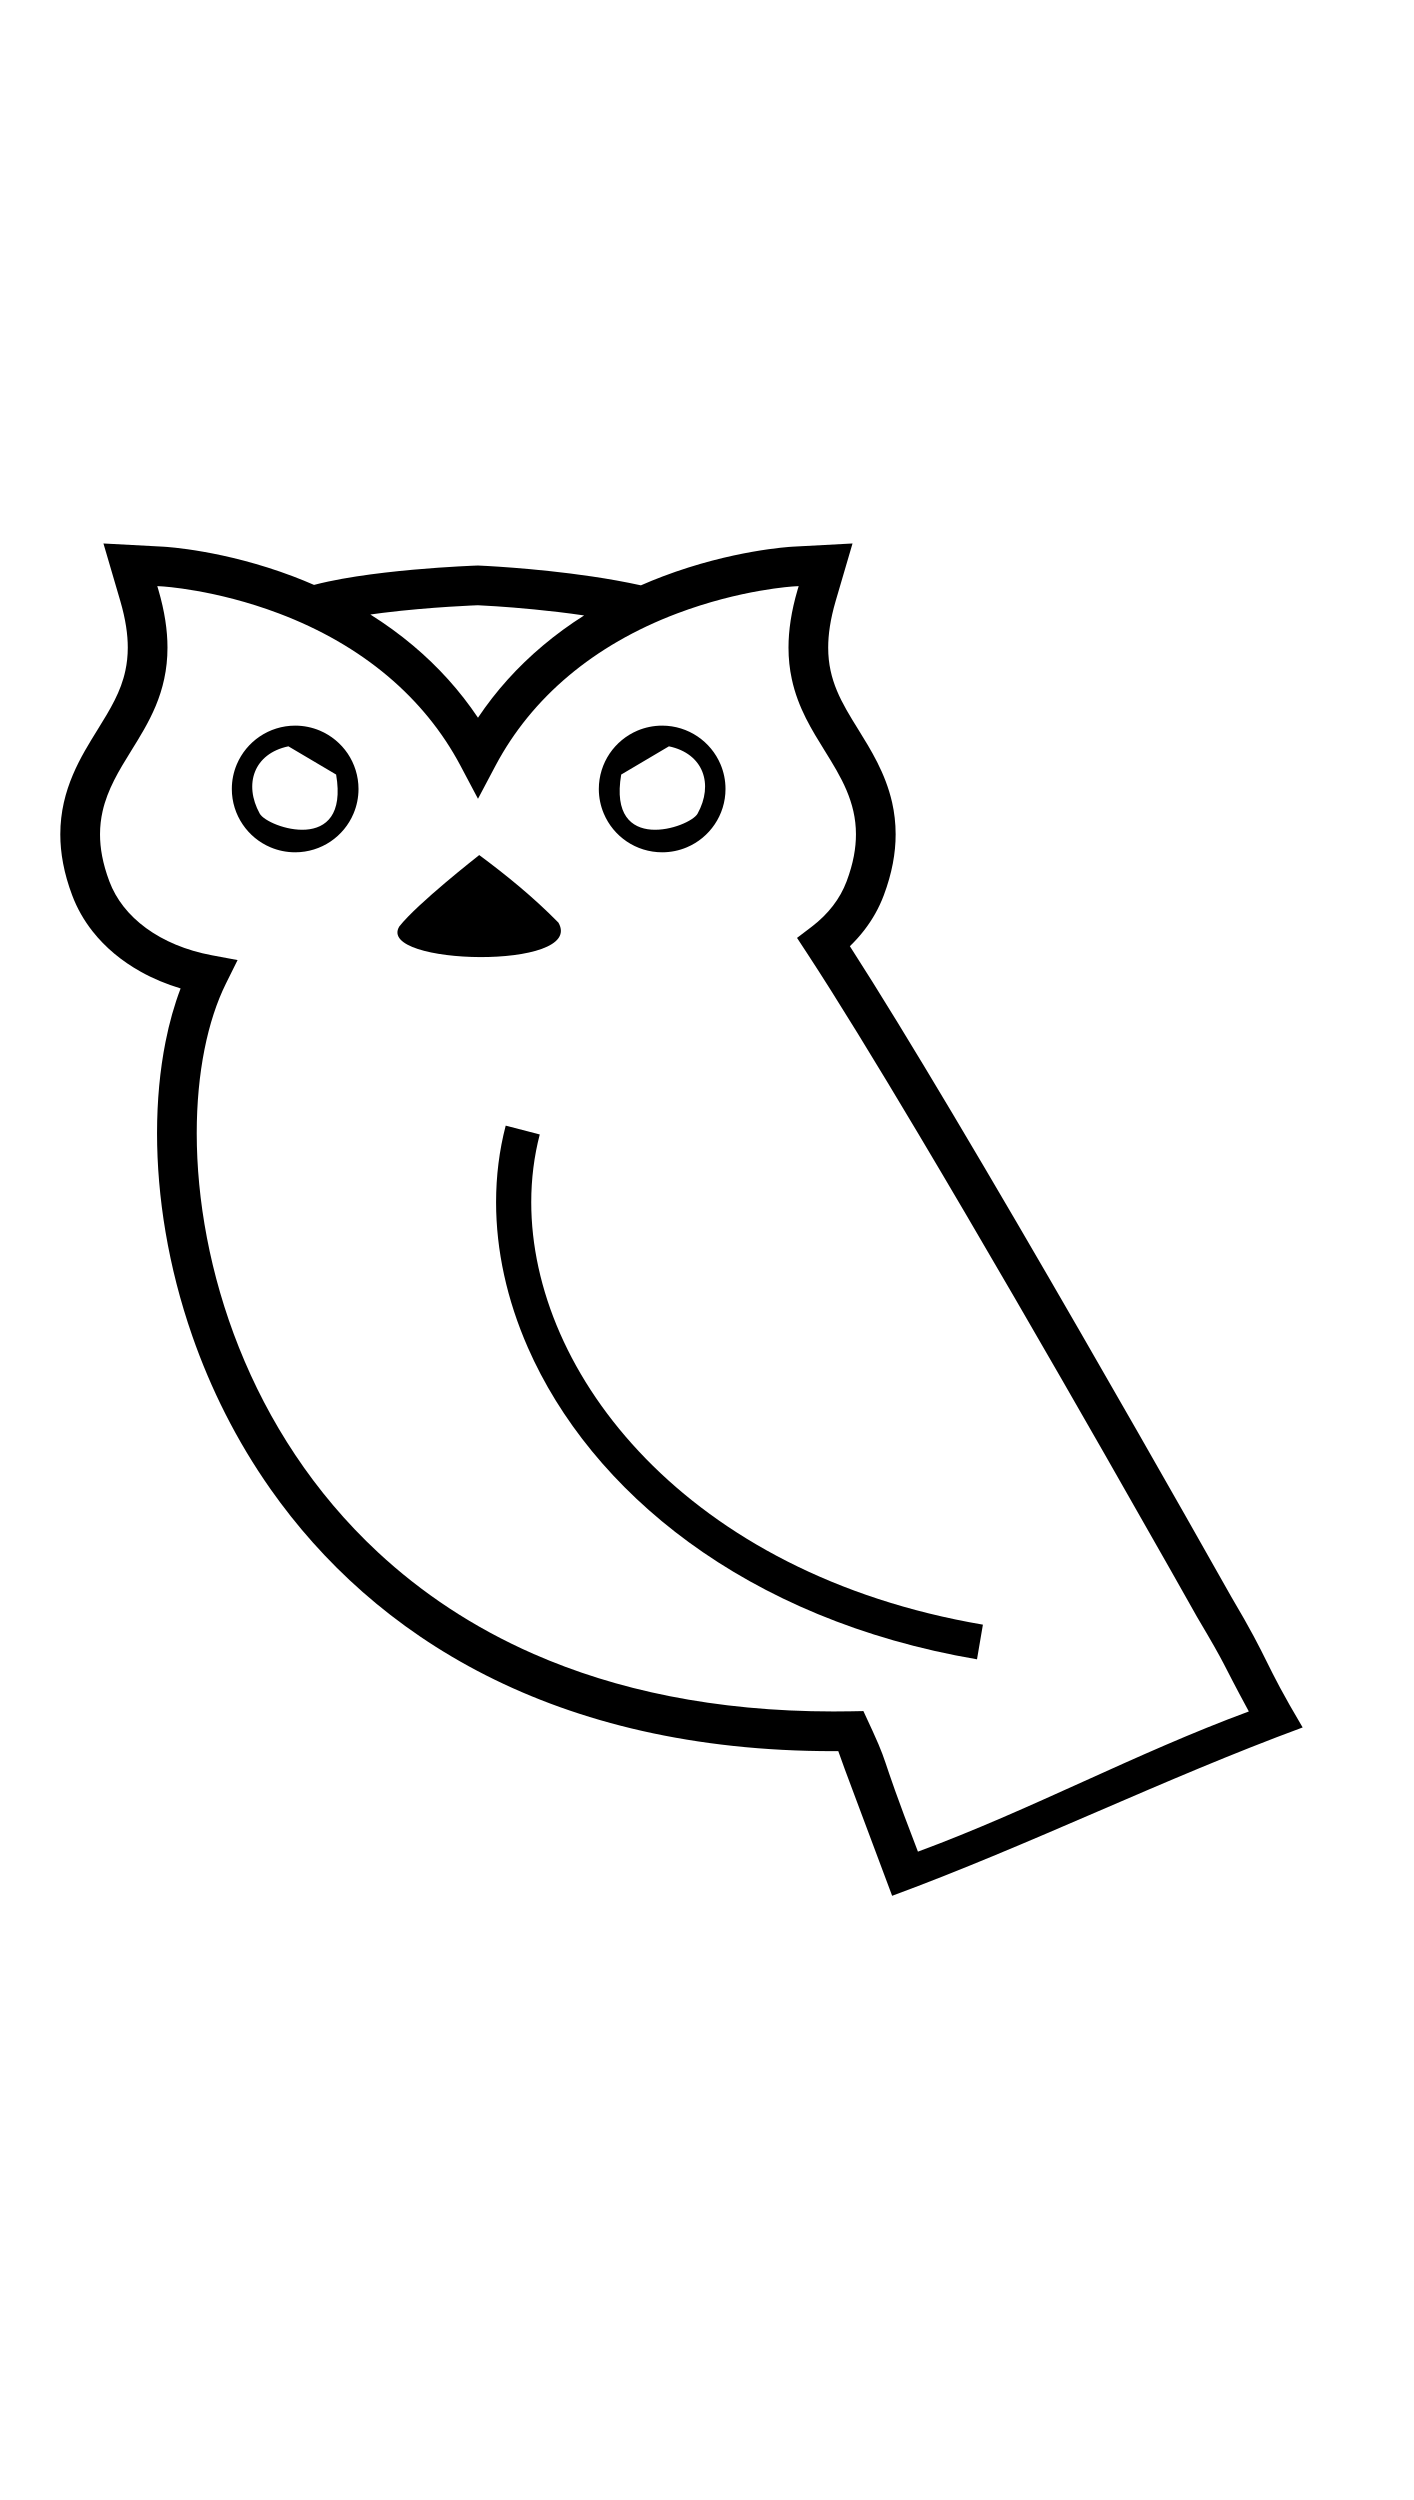
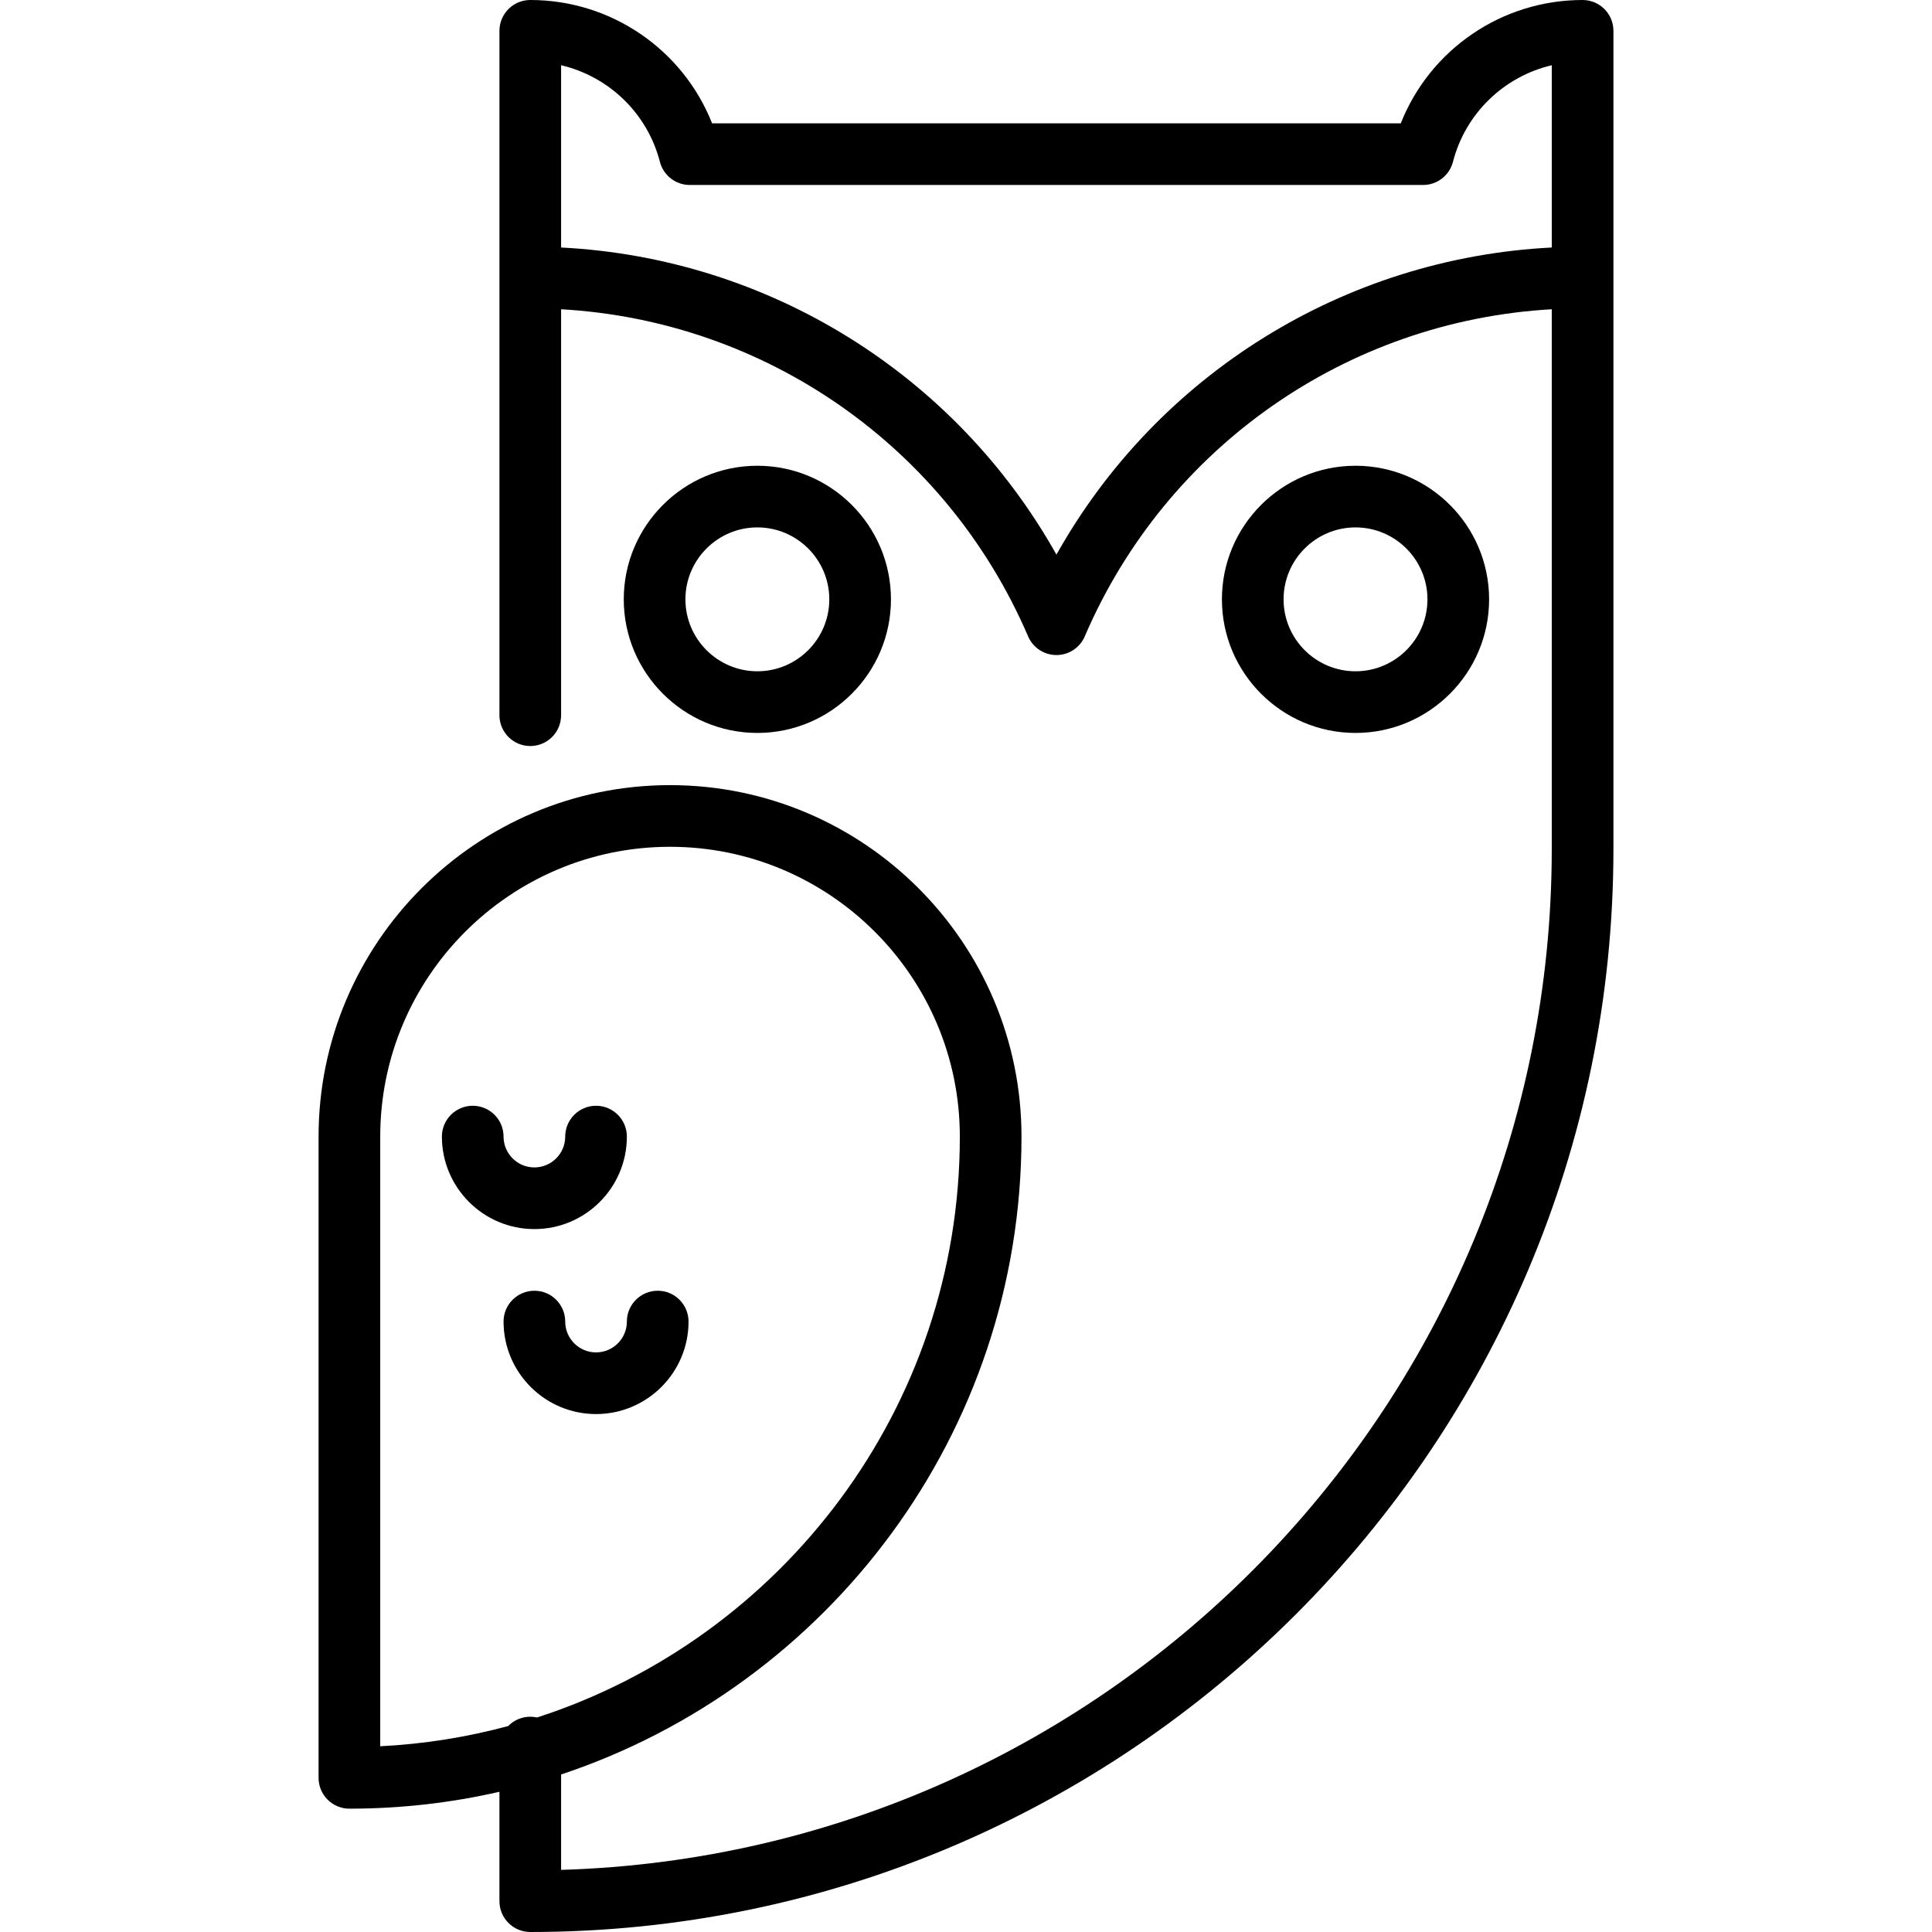
- <svg xmlns="http://www.w3.org/2000/svg" height="230px" width="130px" viewBox="0 0 512.00 512.00" data-guides="{&quot;vertical&quot;:[],&quot;horizontal&quot;:[]}">
-   <path fill="rgb(0, 0, 0)" stroke="none" fill-opacity="1" stroke-width="1" stroke-opacity="1" class="st0" id="tSvg96affe8060" title="Path 1" d="M446.07 381.528C445.016 379.66 420.883 336.766 391.575 285.968C376.603 259.999 360.267 231.961 344.969 206.279C331.221 183.208 318.326 162.052 307.941 145.925C309.832 144.096 311.599 142.143 313.195 140.066C316.14 136.246 318.527 132.022 320.232 127.465C323.224 119.499 324.533 112.145 324.526 105.387C324.526 101.311 324.061 97.467 323.255 93.879C322.031 88.485 320.07 83.665 317.877 79.31C315.676 74.962 313.258 71.064 311.034 67.476C307.958 62.532 305.19 58.014 303.246 53.326C302.27 50.985 301.494 48.599 300.944 46.041C300.393 43.483 300.084 40.764 300.084 37.725C300.084 33.014 300.843 27.527 302.78 20.886C304.821 13.924 306.861 6.962 308.902 0C301.656 0.387 294.41 0.775 287.164 1.162C286.505 1.201 281.05 1.518 272.618 3.014C264.186 4.502 252.779 7.16 240.241 11.896C237.513 12.926 234.847 14.018 232.228 15.166C226.385 13.887 220.371 12.818 214.482 11.95C203.764 10.362 193.542 9.378 185.971 8.789C178.399 8.199 173.487 7.998 173.409 7.998C173.321 7.996 173.233 7.993 173.145 7.991C173.057 7.993 172.969 7.996 172.881 7.998C172.795 7.998 162.528 8.347 149.585 9.51C143.107 10.099 135.961 10.889 129.065 11.951C125.609 12.494 122.199 13.09 118.96 13.787C117.185 14.167 115.457 14.57 113.783 15.011C111.28 13.919 108.738 12.881 106.142 11.897C93.603 7.161 82.195 4.503 73.764 3.015C65.332 1.519 59.877 1.202 59.218 1.163C51.972 0.775 44.727 0.388 37.481 0C39.522 6.962 41.562 13.924 43.603 20.886C45.54 27.527 46.3 33.014 46.3 37.725C46.3 40.764 45.982 43.483 45.432 46.041C44.627 49.869 43.278 53.341 41.526 56.821C39.79 60.293 37.652 63.773 35.35 67.477C32.39 72.266 29.05 77.59 26.407 83.821C25.082 86.936 23.942 90.285 23.129 93.88C22.323 97.468 21.851 101.312 21.851 105.388C21.843 112.146 23.152 119.5 26.151 127.466C27.918 132.201 30.429 136.572 33.521 140.509C38.171 146.422 44.137 151.351 51.012 155.179C55.46 157.667 60.304 159.682 65.441 161.232C63.179 167.176 61.349 173.639 59.985 180.544C57.955 190.75 56.901 201.902 56.901 213.689C56.901 236.635 60.893 261.984 69.703 287.232C76.306 306.165 85.636 325.035 98.066 342.704C116.712 369.207 142.363 393.014 176.074 410.11C209.785 427.222 251.462 437.598 301.974 437.59C302.563 437.59 303.152 437.575 303.74 437.575C305.329 442.383 313.666 464.192 323.255 490C373.803 471.342 421.452 447.658 472 429C457.307 404.168 460.763 406.36 446.07 381.528ZM138.667 25.14C147.377 24.055 156.095 23.358 162.605 22.939C165.859 22.73 168.564 22.59 170.447 22.497C171.393 22.45 172.121 22.427 172.625 22.404C172.833 22.396 172.981 22.388 173.097 22.38C174.632 22.45 182.753 22.838 193.525 23.892C199.043 24.427 205.274 25.14 211.644 26.078C206.359 29.418 201.384 33.06 196.734 36.974C187.59 44.654 179.685 53.427 173.191 63.137C166.697 53.427 158.793 44.654 149.648 36.974C144.828 32.921 139.667 29.178 134.196 25.737C135.683 25.527 137.171 25.326 138.667 25.14ZM312.839 423.065C311.284 423.094 309.728 423.122 308.173 423.151C306.097 423.182 304.035 423.205 301.974 423.205C258.808 423.197 222.959 415.355 193.387 402.39C171.207 392.656 152.547 380.032 136.97 365.556C113.612 343.841 97.184 317.919 86.598 291.362C76.013 264.812 71.285 237.626 71.285 213.688C71.285 202.761 72.27 192.516 74.091 183.341C75.912 174.173 78.577 166.082 81.856 159.471C83.266 156.63 84.677 153.788 86.087 150.947C82.972 150.366 79.856 149.785 76.741 149.204C67.403 147.46 59.274 144.004 52.95 139.377C49.78 137.06 47.06 134.456 44.828 131.62C42.596 128.776 40.852 125.707 39.62 122.421C39.62 122.418 39.62 122.416 39.62 122.413C37.156 115.85 36.241 110.3 36.241 105.387C36.241 102.419 36.582 99.668 37.171 97.041C38.054 93.096 39.527 89.415 41.348 85.797C43.169 82.177 45.355 78.652 47.571 75.063C50.64 70.111 53.879 64.935 56.421 58.859C57.685 55.821 58.761 52.559 59.506 49.048C60.265 45.53 60.684 41.763 60.684 37.726C60.684 31.457 59.661 24.567 57.406 16.849C57.269 16.384 57.133 15.919 56.996 15.454C57.482 15.48 57.967 15.506 58.453 15.532C58.623 15.539 63.529 15.81 71.263 17.182C78.997 18.546 89.56 21.01 101.06 25.357C116.172 31.069 129.362 38.71 140.397 47.986C151.417 57.263 160.298 68.166 166.839 80.496C168.957 84.5 171.075 88.504 173.193 92.508C175.311 88.504 177.43 84.5 179.548 80.496C186.088 68.166 194.97 57.263 205.99 47.986C217.025 38.71 230.207 31.069 245.327 25.357C256.827 21.01 267.382 18.545 275.116 17.182C282.85 15.81 287.763 15.539 287.934 15.532C288.42 15.506 288.905 15.48 289.391 15.454C289.252 15.919 289.112 16.384 288.973 16.849C286.718 24.567 285.703 31.457 285.703 37.726C285.703 41.764 286.121 45.53 286.881 49.048C287.997 54.325 289.857 59.006 291.98 63.261C294.119 67.515 296.506 71.351 298.807 75.063C301.775 79.837 304.659 84.525 306.735 89.439C307.773 91.904 308.626 94.415 309.215 97.042C309.803 99.669 310.145 102.42 310.145 105.388C310.145 110.301 309.23 115.85 306.766 122.414C305.58 125.584 303.914 128.544 301.798 131.296C299.682 134.046 297.11 136.581 294.134 138.852C292.354 140.205 290.574 141.559 288.794 142.912C290.018 144.78 291.243 146.648 292.467 148.516C303.154 164.821 317.359 188.054 332.602 213.643C355.479 252.035 380.727 295.804 400.248 329.956C410.005 347.036 418.343 361.714 424.233 372.114C427.178 377.322 429.503 381.453 431.107 384.289C431.905 385.707 432.525 386.8 432.936 387.536C433.346 388.272 433.564 388.652 433.564 388.652C433.577 388.675 433.59 388.699 433.603 388.722C433.616 388.745 433.629 388.769 433.642 388.792C445.421 408.695 441.721 403.302 452.5 423.205C411.489 438.345 373.613 458.86 332.602 474C316.566 432.381 323.875 446.684 312.839 423.065Z" />
-   <path fill="rgb(0, 0, 0)" stroke="none" fill-opacity="1" stroke-width="1" stroke-opacity="1" class="st0" id="tSvg4a9ce0391f" title="Path 4" d="M202.919 286.208C195.983 270.384 192.489 254.218 192.489 238.695C192.489 230.279 193.52 222.049 195.573 214.137C191.461 213.07 187.348 212.004 183.236 210.937C180.895 219.926 179.748 229.241 179.748 238.695C179.748 256.132 183.67 274.018 191.256 291.33C214.032 343.252 269.906 389.983 354.005 404.312C354.718 400.124 355.431 395.937 356.144 391.749C302.471 382.589 261.522 359.837 234.011 331.62C220.255 317.509 209.862 302.033 202.919 286.208Z" display="" />
-   <path fill="rgb(0, 0, 0)" stroke="none" fill-opacity="1" stroke-width="1" stroke-opacity="1" class="st0" id="tSvg9f00ced620" title="Path 5" d="M173.642 112.9C172.822 113.572 151.336 130.357 144.687 138.759C136.026 152.918 212.303 154.681 202.338 137.382C193.209 128.087 183.426 120.153 173.642 112.9Z" display="" style="" />
-   <path fill="rgb(0, 0, 0)" stroke="none" fill-opacity="1" stroke-width="1" stroke-opacity="1" display="" id="tSvg416213cfcb" title="Path 7" d="M94.114 69.929C97.772 67.457 102.22 66 106.947 66C110.093 66 113.131 66.643 115.89 67.805C120.012 69.557 123.5 72.455 125.98 76.113C128.444 79.77 129.901 84.226 129.901 88.953C129.901 92.099 129.258 95.137 128.087 97.889C126.352 102.011 123.446 105.507 119.787 107.979C116.137 110.451 111.673 111.9 106.946 111.9C103.8 111.9 100.762 111.257 98.019 110.095C93.881 108.351 90.393 105.445 87.929 101.787C85.449 98.137 83.992 93.673 84 88.953C83.992 85.807 84.643 82.762 85.806 80.018C87.558 75.888 90.456 72.401 94.114 69.929ZM104.5 73.5C91.972 76.121 88.238 87.238 94.114 97.889C96.922 102.98 126.774 112.979 121.791 83.729" />
-   <path fill="rgb(0, 0, 0)" stroke="none" fill-opacity="1" stroke-width="1" stroke-opacity="1" display="" id="tSvg2f7aa09bbd" title="Path 9" d="M252.762 69.929C249.104 67.457 244.656 66 239.929 66C236.783 66 233.745 66.643 230.986 67.805C226.864 69.557 223.376 72.455 220.896 76.113C218.432 79.77 216.975 84.226 216.975 88.953C216.975 92.099 217.618 95.137 218.789 97.889C220.524 102.011 223.43 105.507 227.089 107.979C230.739 110.451 235.203 111.9 239.93 111.9C243.076 111.9 246.114 111.257 248.857 110.095C252.995 108.351 256.483 105.445 258.947 101.787C261.427 98.137 262.884 93.673 262.876 88.953C262.884 85.807 262.233 82.762 261.07 80.018C259.318 75.888 256.42 72.401 252.762 69.929ZM242.376 73.5C254.904 76.121 258.638 87.238 252.762 97.889C249.954 102.98 220.102 112.979 225.085 83.729" />
-   <defs />
+ <svg xmlns="http://www.w3.org/2000/svg" fill="#000000" height="800px" width="800px" version="1.1" id="Layer_1" viewBox="0 0 512 512" xml:space="preserve">
+   <g>
+     <g>
+       <path d="M359.225,123.428c-19.522,0-35.404,15.883-35.404,35.404s15.882,35.404,35.404,35.404    c19.522,0,35.404-15.883,35.404-35.404S378.747,123.428,359.225,123.428z M359.225,177.896c-10.511,0-19.064-8.553-19.064-19.064    s8.551-19.064,19.064-19.064c10.511,0,19.064,8.553,19.064,19.064S369.736,177.896,359.225,177.896z" />
+     </g>
+   </g>
+   <g>
+     <g>
+       <path d="M200.707,123.428c-19.521,0-35.404,15.883-35.404,35.404s15.883,35.404,35.404,35.404s35.404-15.883,35.404-35.404    S220.229,123.428,200.707,123.428z M200.707,177.896c-10.511,0-19.064-8.553-19.064-19.064s8.553-19.064,19.064-19.064    s19.064,8.553,19.064,19.064S211.219,177.896,200.707,177.896z" />
+     </g>
+   </g>
+   <g>
+     <g>
+       <path d="M419.404,0c-21.47,0-40.456,13.155-48.182,32.681H188.71C180.983,13.155,161.998,0,140.528,0    c-4.512,0-8.17,3.658-8.17,8.17v181.366c0,4.512,3.658,8.17,8.17,8.17c4.512,0,8.17-3.658,8.17-8.17V81.957    c54.16,3.064,102.161,36.39,123.76,86.69c1.29,3.001,4.242,4.947,7.508,4.947c3.266,0,6.218-1.946,7.508-4.947    c21.599-50.3,69.6-83.626,123.76-86.69v142.996c0,146.536-117.033,266.25-262.536,270.584v-25.28    c70.805-23.559,122.008-90.433,122.008-169.05c0-51.358-41.782-93.14-93.14-93.14s-93.14,41.782-93.14,93.14v169.94    c0,4.512,3.658,8.17,8.17,8.17c13.664,0,26.973-1.551,39.762-4.478v28.99c0,4.512,3.658,8.17,8.17,8.17    c158.278,0,287.047-128.769,287.047-287.047V8.17C427.574,3.658,423.917,0,419.404,0z M411.234,65.592    c-55.054,2.795-104.502,33.659-131.268,81.389c-26.766-47.73-76.215-78.594-131.268-81.389V17.287    c12.605,2.969,22.848,12.674,26.185,25.604c0.931,3.608,4.185,6.129,7.911,6.129h194.344c3.726,0,6.98-2.521,7.911-6.129    c3.337-12.931,13.58-22.636,26.185-25.604V65.592z M140.528,454.947c-2.295,0-4.366,0.95-5.851,2.474    c-10.897,2.938-22.242,4.773-33.911,5.355V301.208c0-42.348,34.452-76.8,76.8-76.8s76.8,34.452,76.8,76.8    c0,71.857-47.093,132.914-112.035,153.944C141.75,455.022,141.149,454.947,140.528,454.947z" />
+     </g>
+   </g>
+   <g>
+     <g>
+       <path d="M157.957,293.038c-4.512,0-8.17,3.658-8.17,8.17c0,4.506-3.665,8.17-8.17,8.17c-4.506,0-8.17-3.665-8.17-8.17    c0-4.512-3.658-8.17-8.17-8.17c-4.512,0-8.17,3.658-8.17,8.17c0,13.516,10.995,24.511,24.511,24.511    c13.516,0,24.511-10.995,24.511-24.511C166.128,296.696,162.47,293.038,157.957,293.038z" />
+     </g>
+   </g>
+   <g>
+     <g>
+       <path d="M174.298,342.06c-4.512,0-8.17,3.658-8.17,8.17c0,4.506-3.665,8.17-8.17,8.17s-8.17-3.665-8.17-8.17    c0-4.512-3.658-8.17-8.17-8.17c-4.512,0-8.17,3.658-8.17,8.17c0,13.516,10.995,24.511,24.511,24.511s24.511-10.995,24.511-24.511    C182.468,345.718,178.81,342.06,174.298,342.06z" />
+     </g>
+   </g>
</svg>
